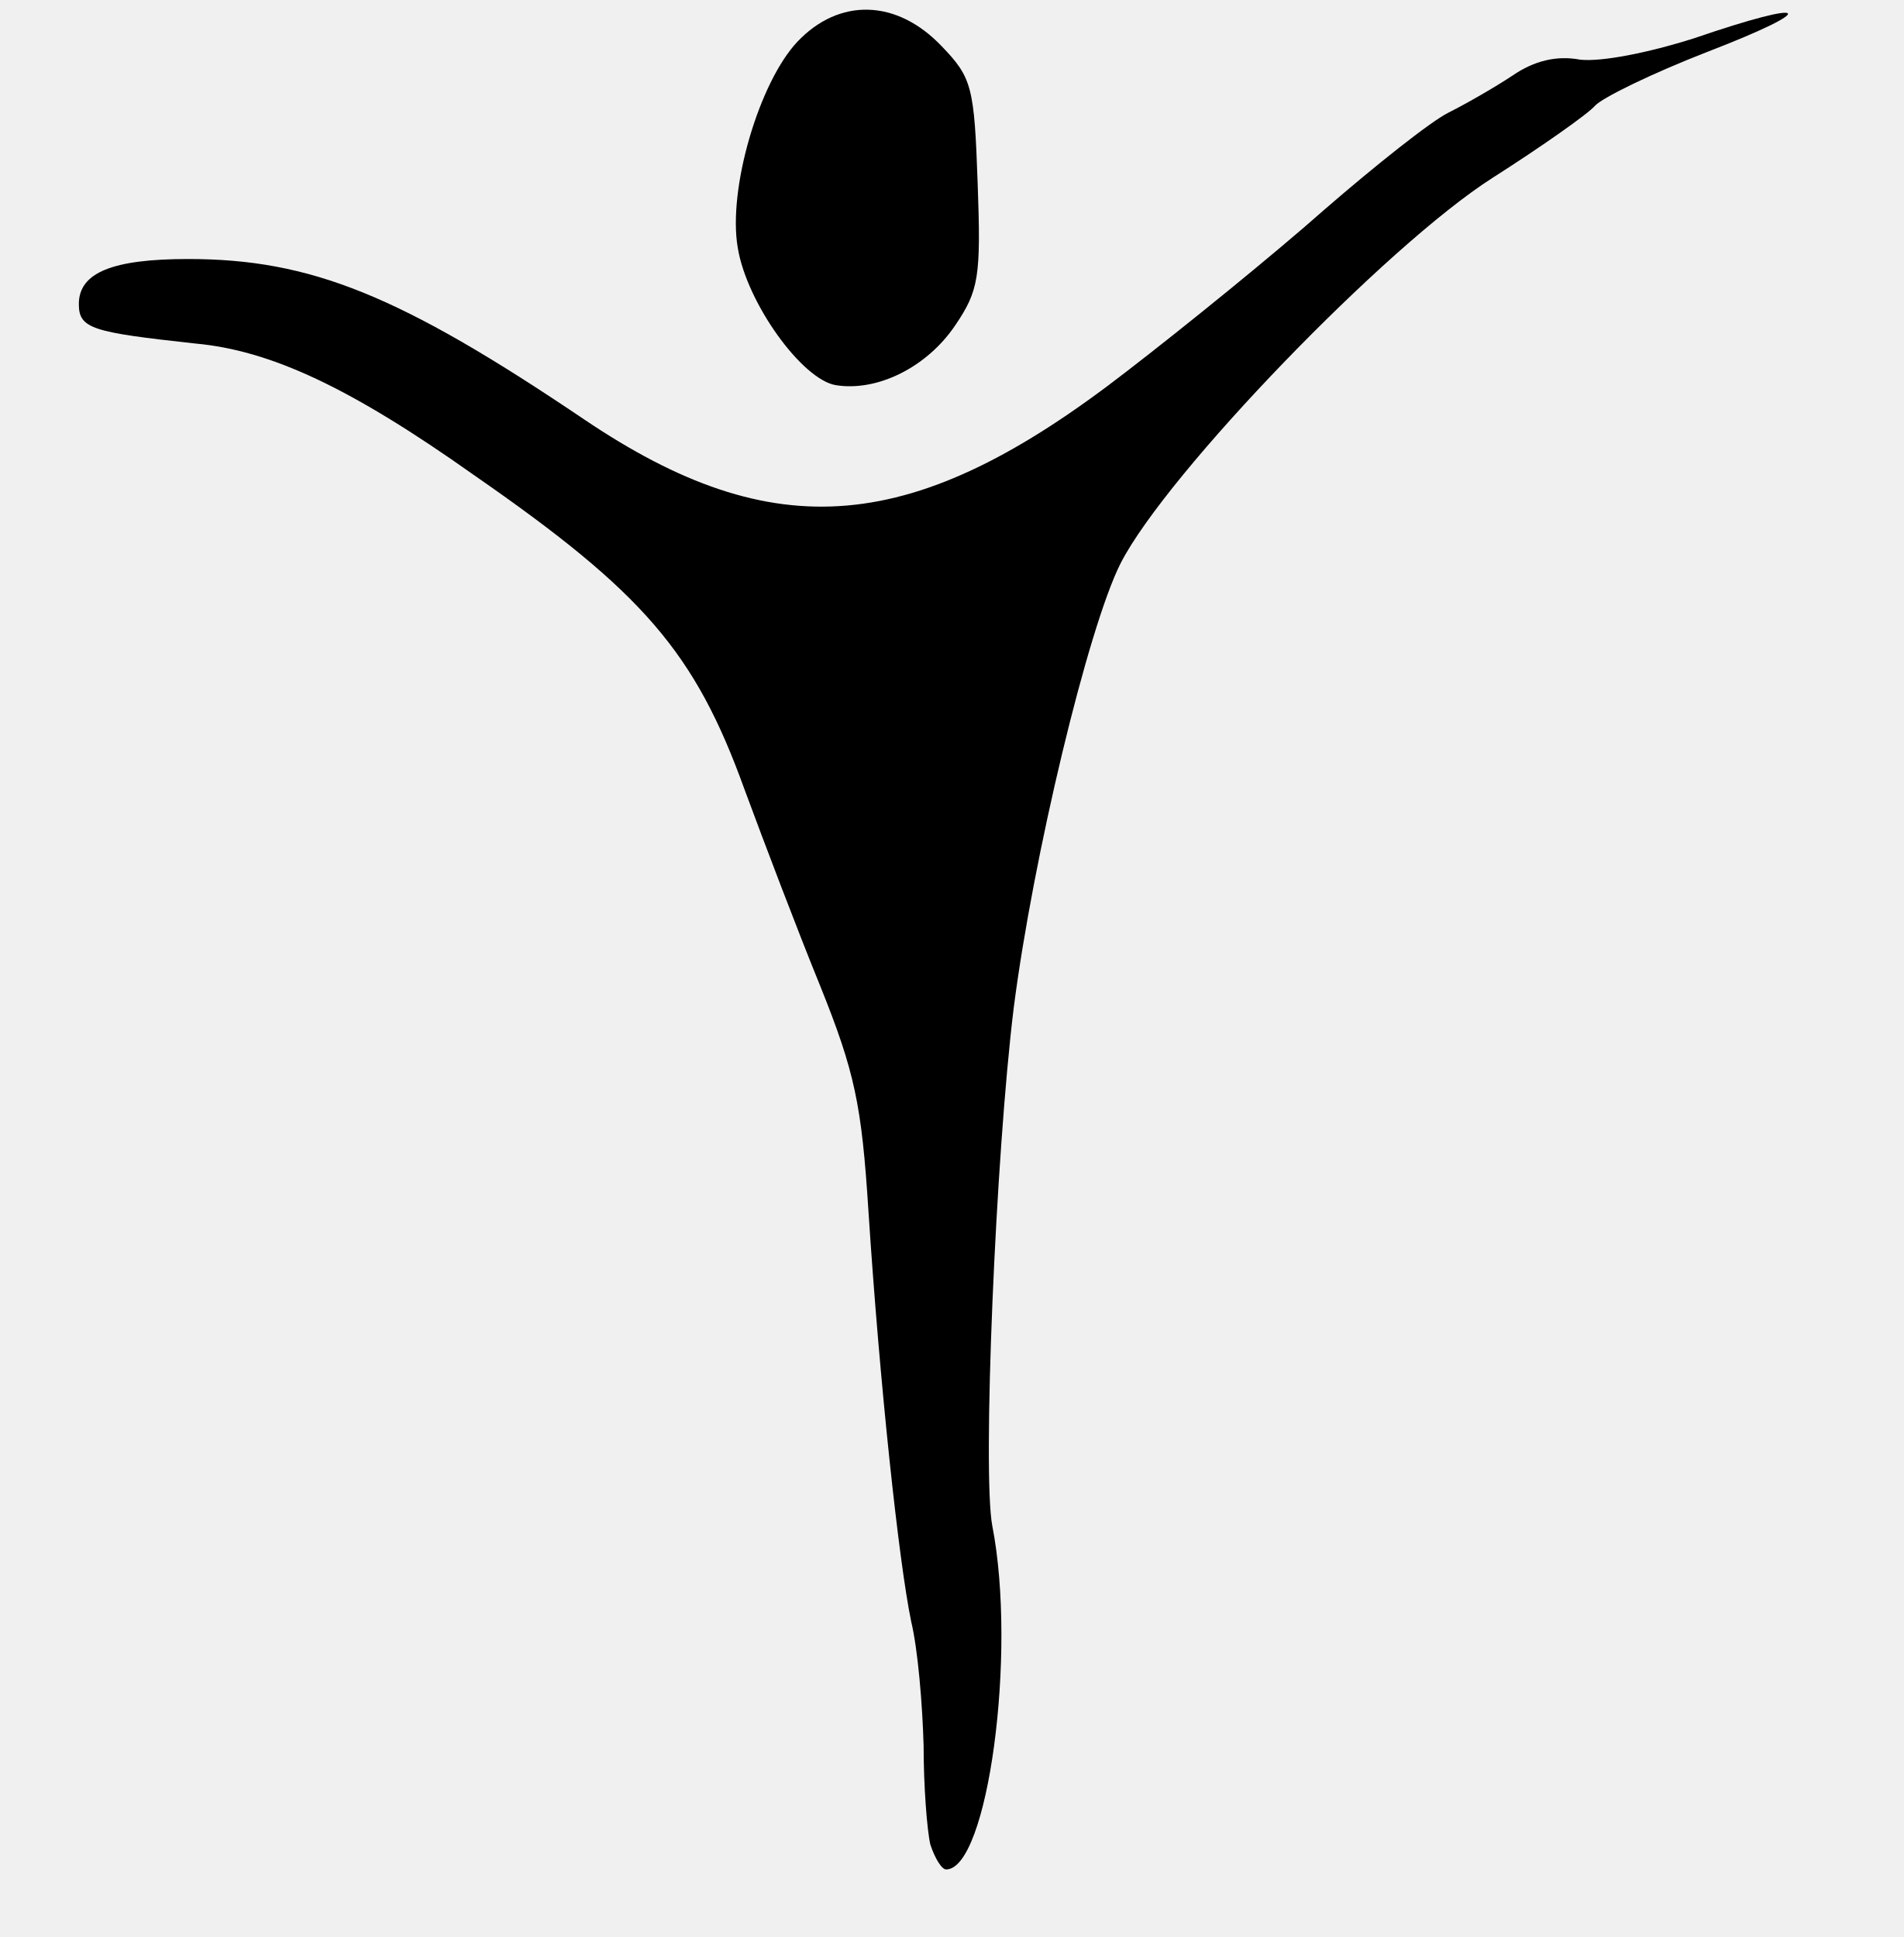
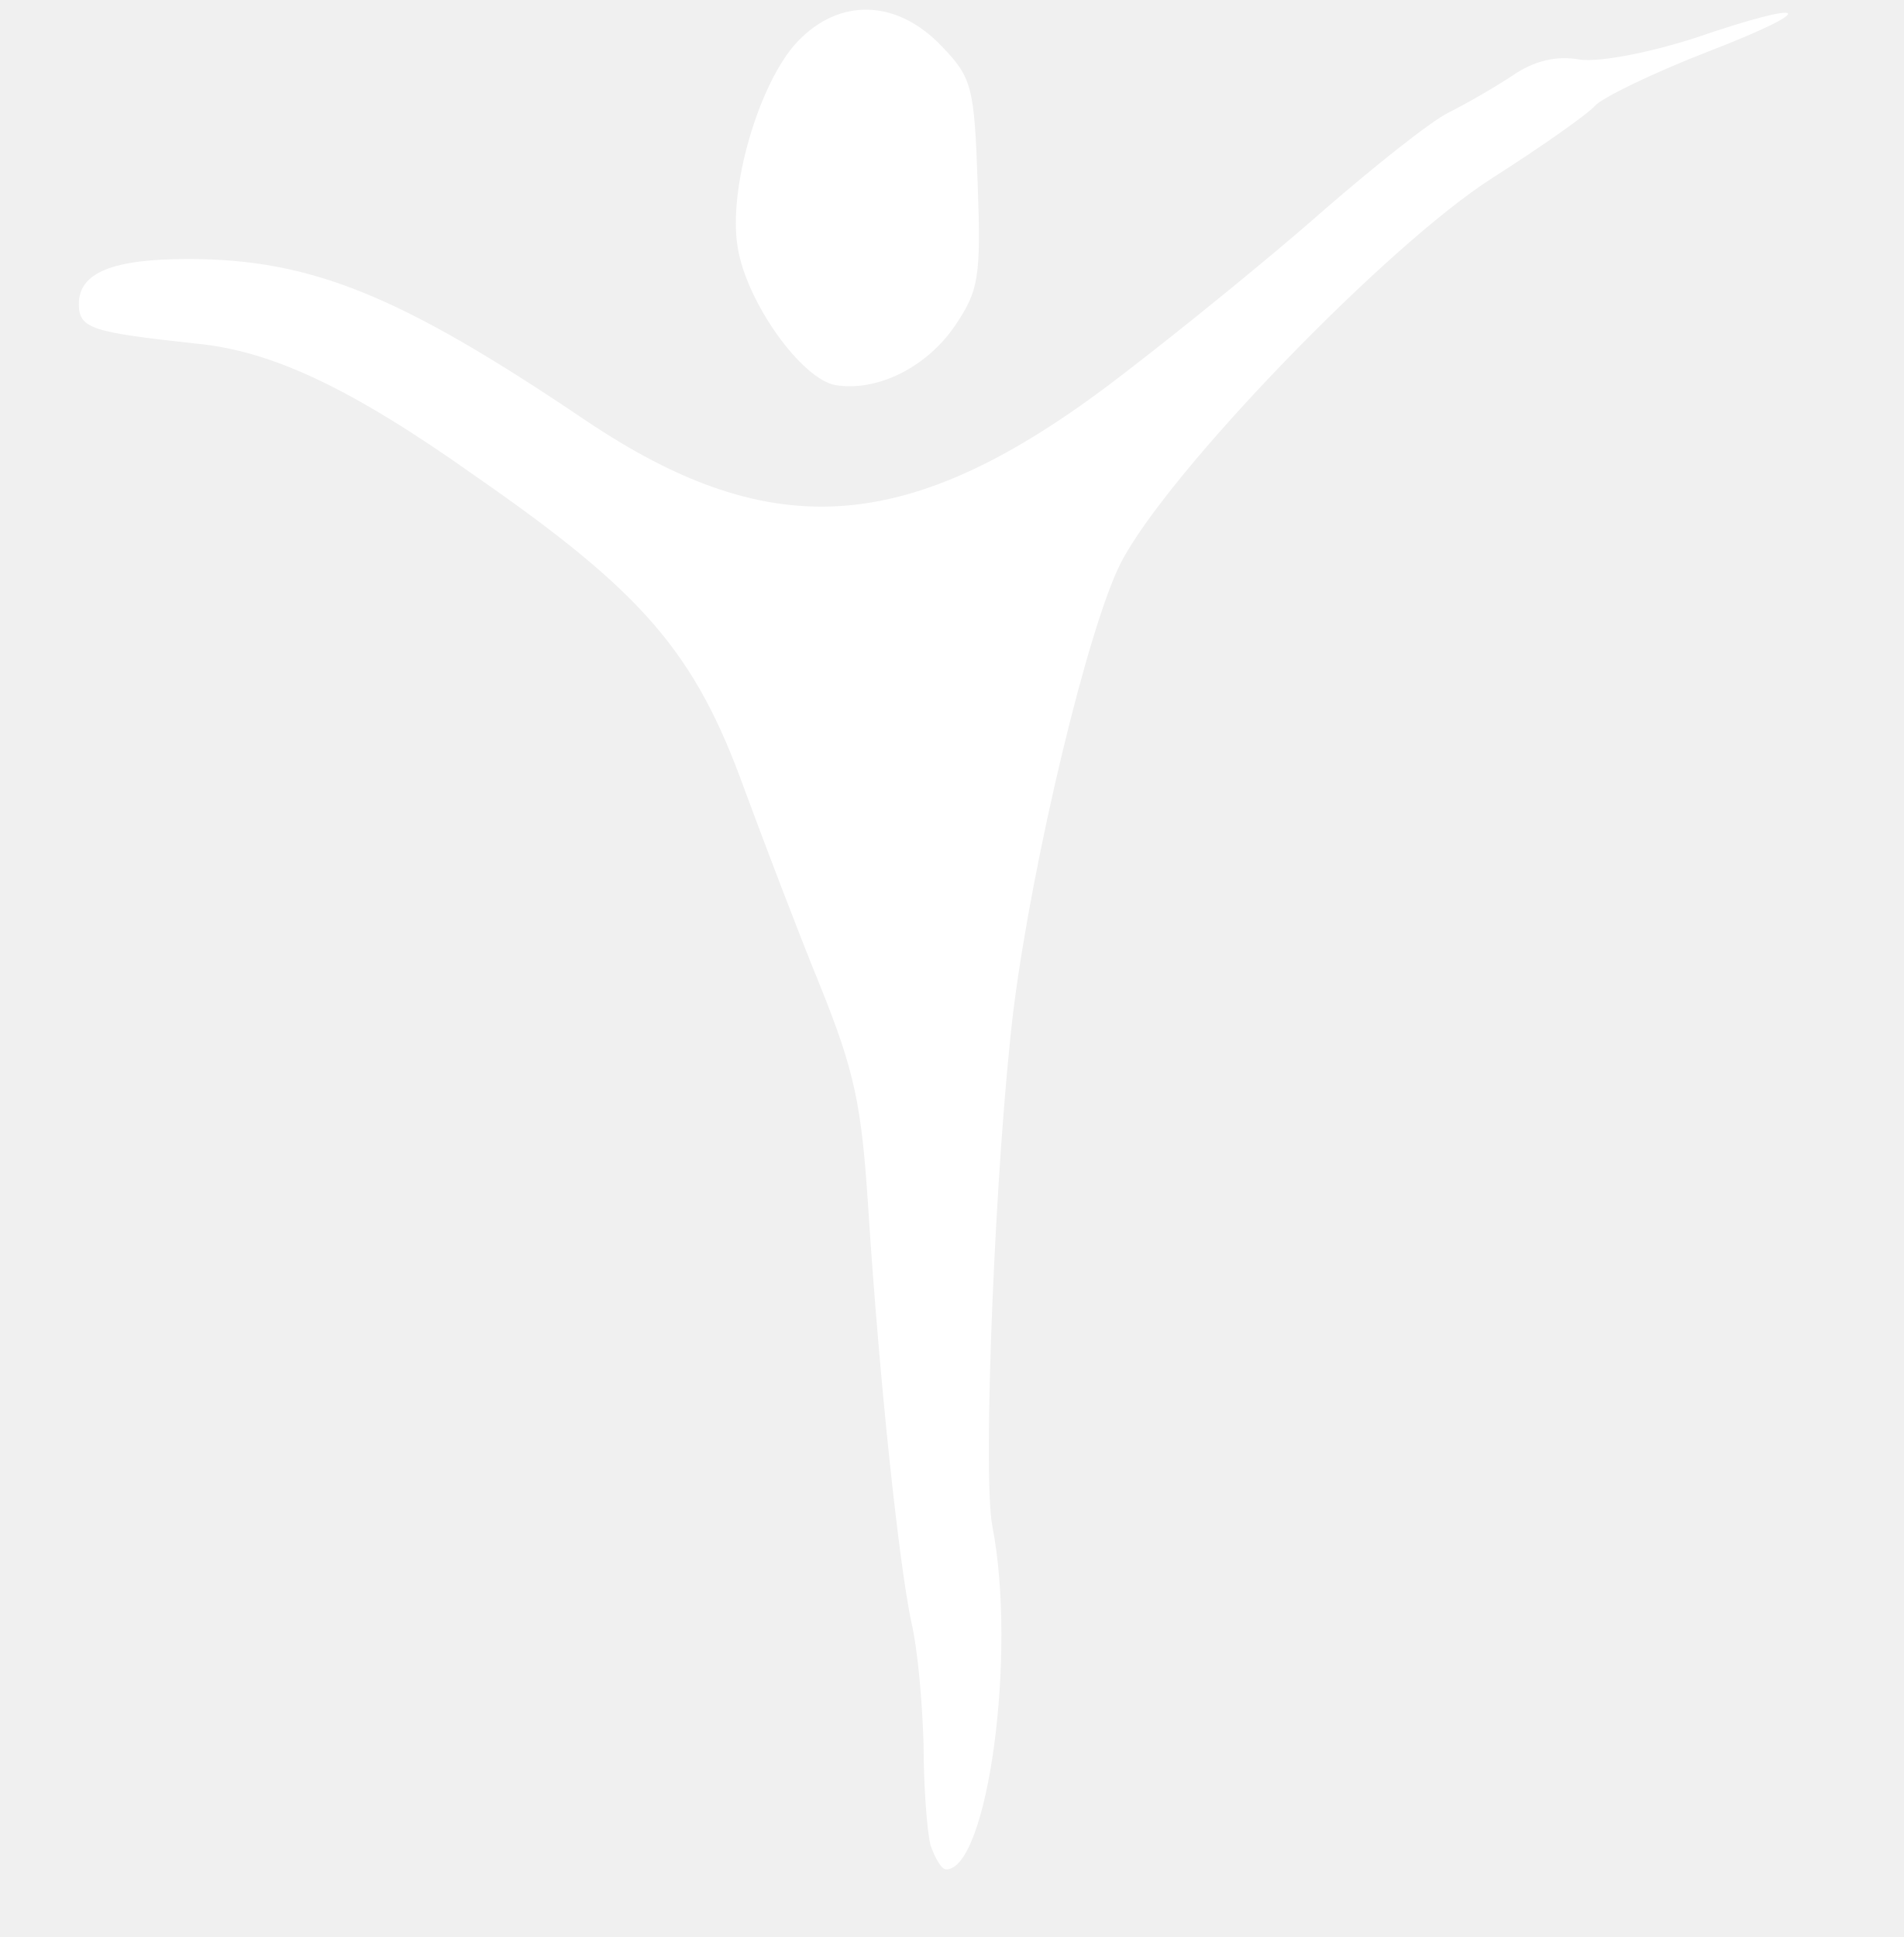
<svg xmlns="http://www.w3.org/2000/svg" version="1.0" width="169px" height="172px" viewBox="0 0 1690 1720" preserveAspectRatio="xMidYMid meet">
-   <g id="layer101" fill="currentColor" stroke="none">
+   <g id="layer101" fill="white" stroke="none">
    <path d="M826 1638 c-3 -13 -6 -52 -6 -88 -1 -36 -5 -85 -11 -110 -11 -53 -28 -211 -38 -365 -6 -94 -12 -123 -43 -200 -20 -49 -50 -128 -67 -174 -44 -122 -90 -175 -240 -279 -110 -78 -181 -111 -248 -117 -91 -10 -103 -13 -103 -35 0 -28 30 -40 97 -40 109 0 188 32 351 142 170 115 294 104 482 -42 52 -40 132 -105 176 -144 45 -39 94 -78 110 -86 16 -8 42 -23 57 -33 19 -13 39 -18 60 -14 19 2 60 -6 101 -19 105 -36 113 -27 12 12 -49 19 -94 41 -100 48 -6 7 -47 36 -91 64 -94 60 -289 262 -330 342 -29 57 -78 262 -95 395 -16 130 -28 413 -19 460 22 113 -4 305 -41 305 -4 0 -10 -10 -14 -22z" />
    <path d="M742 342 c-30 -5 -79 -73 -87 -122 -9 -52 19 -147 53 -183 37 -39 88 -38 128 4 27 28 29 36 32 122 3 83 1 95 -20 126 -25 37 -69 59 -106 53z" />
  </g>
</svg>
